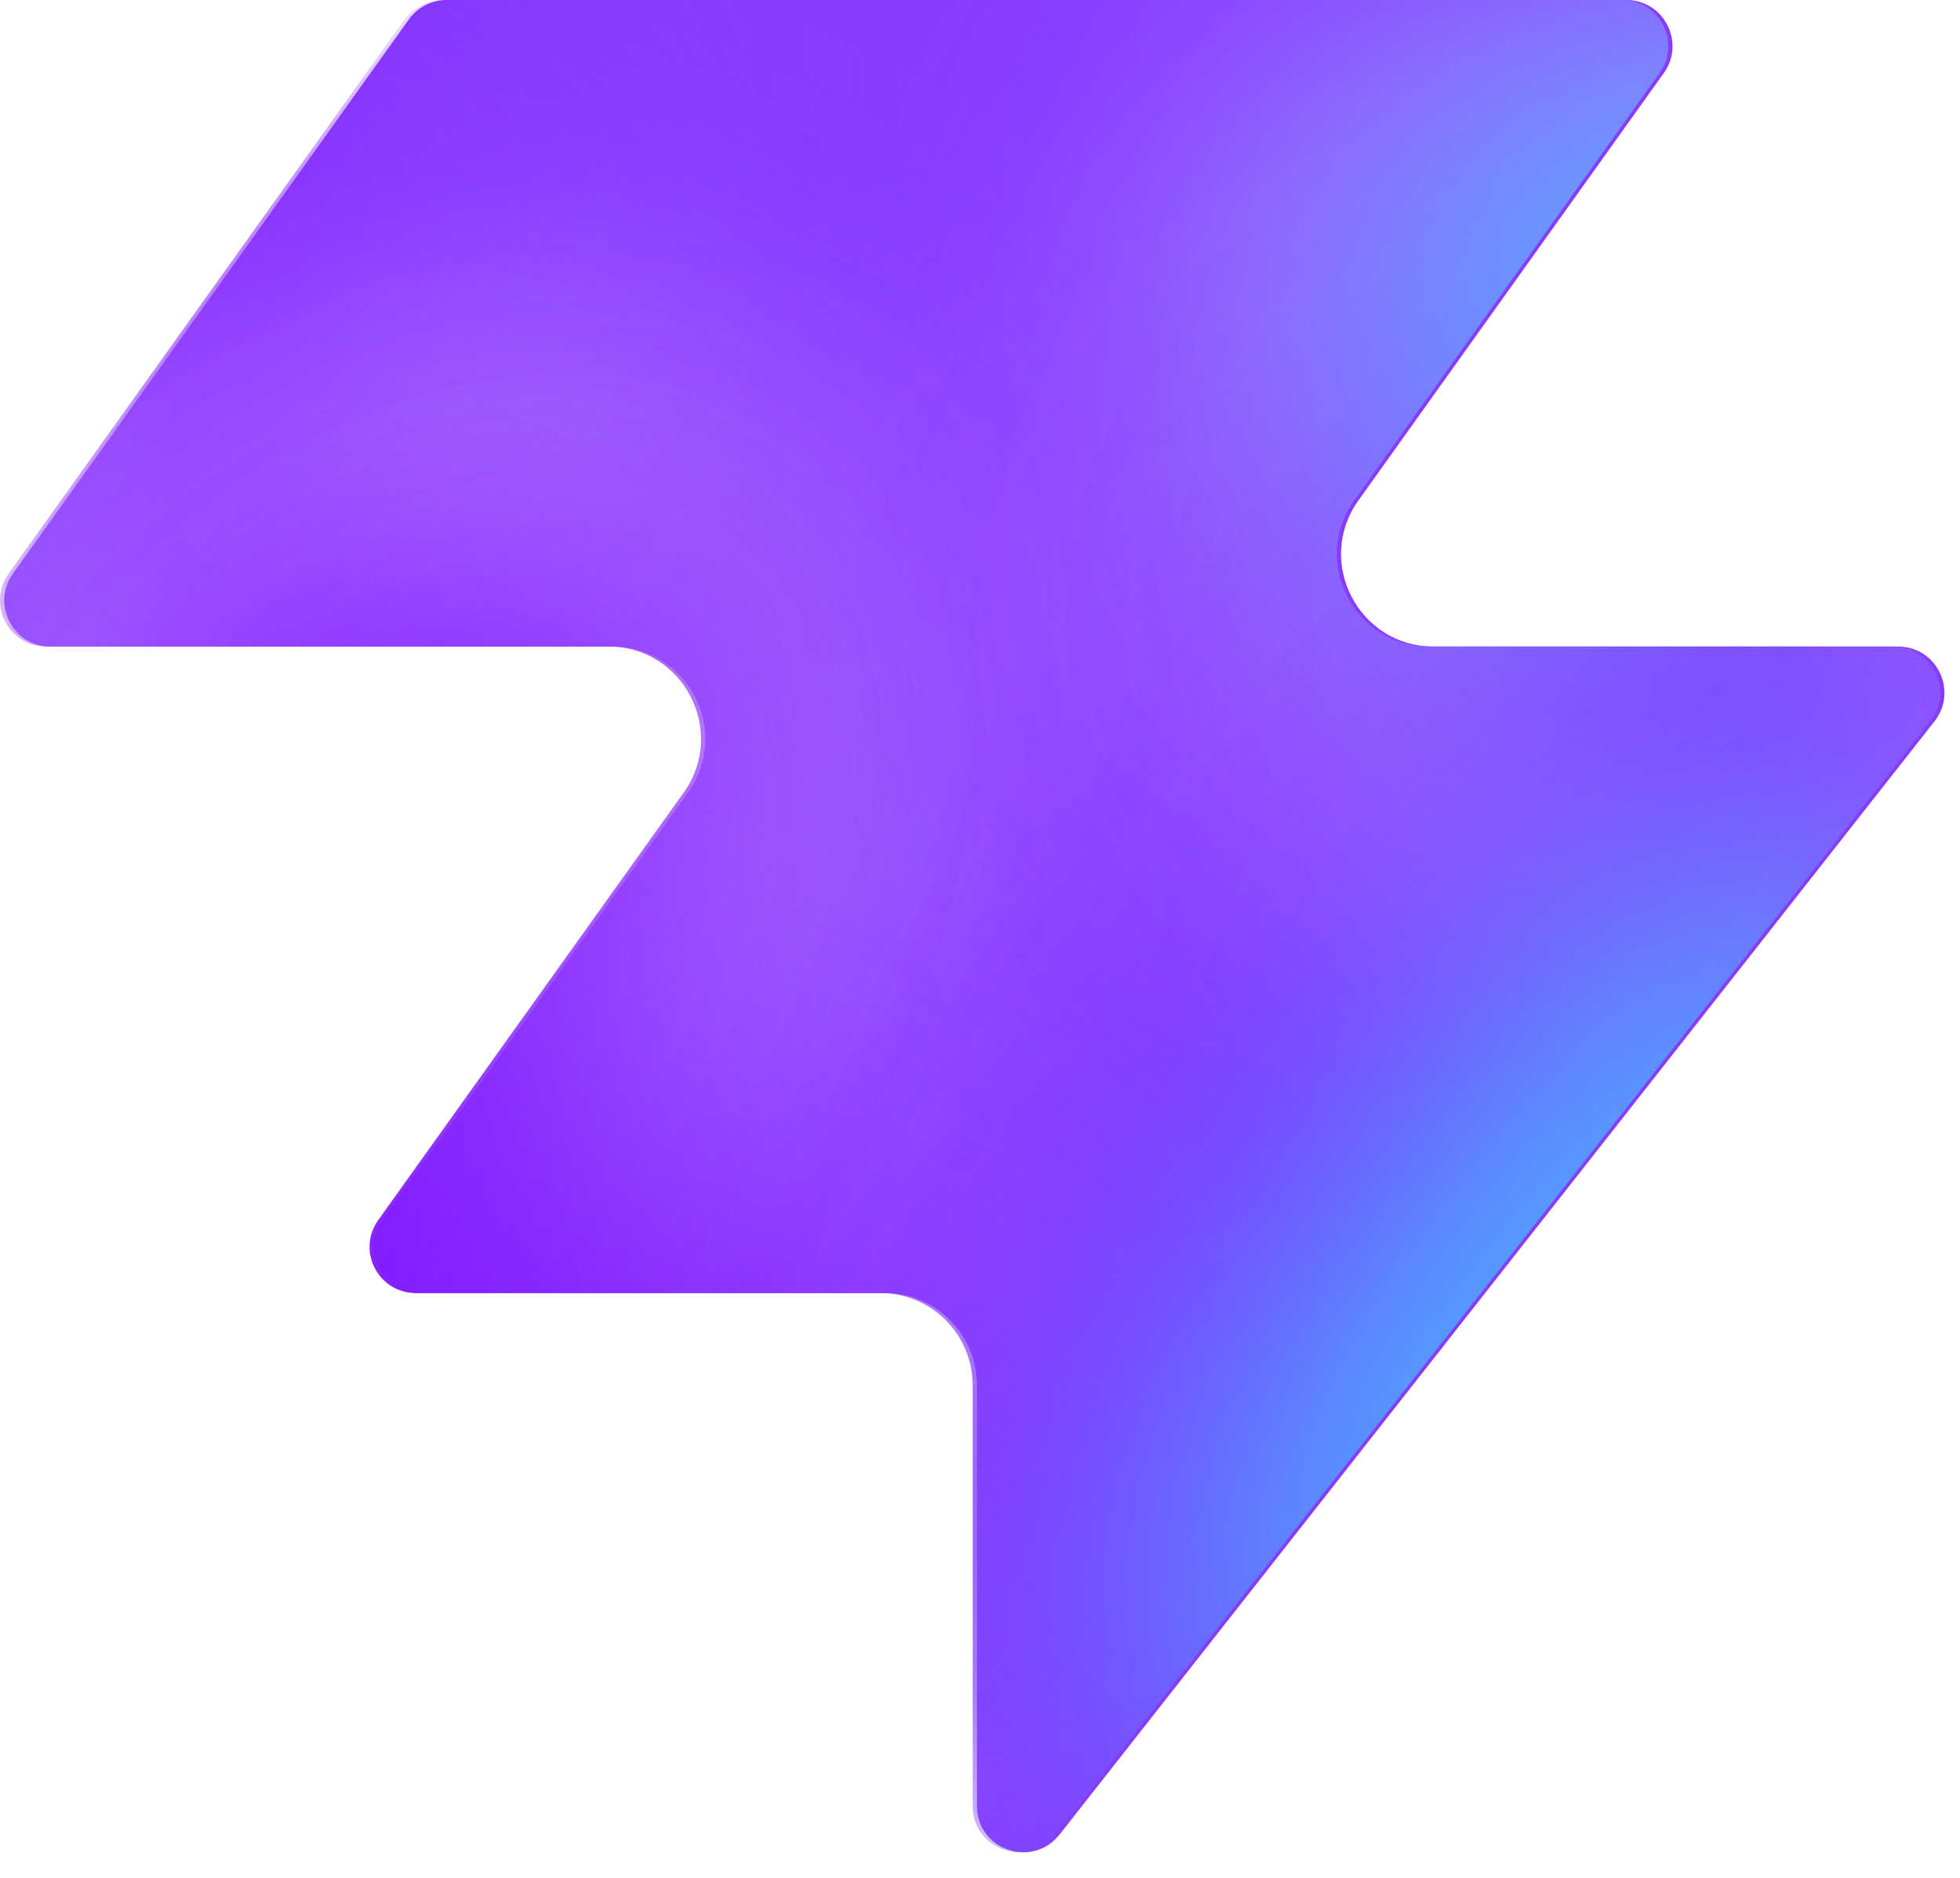
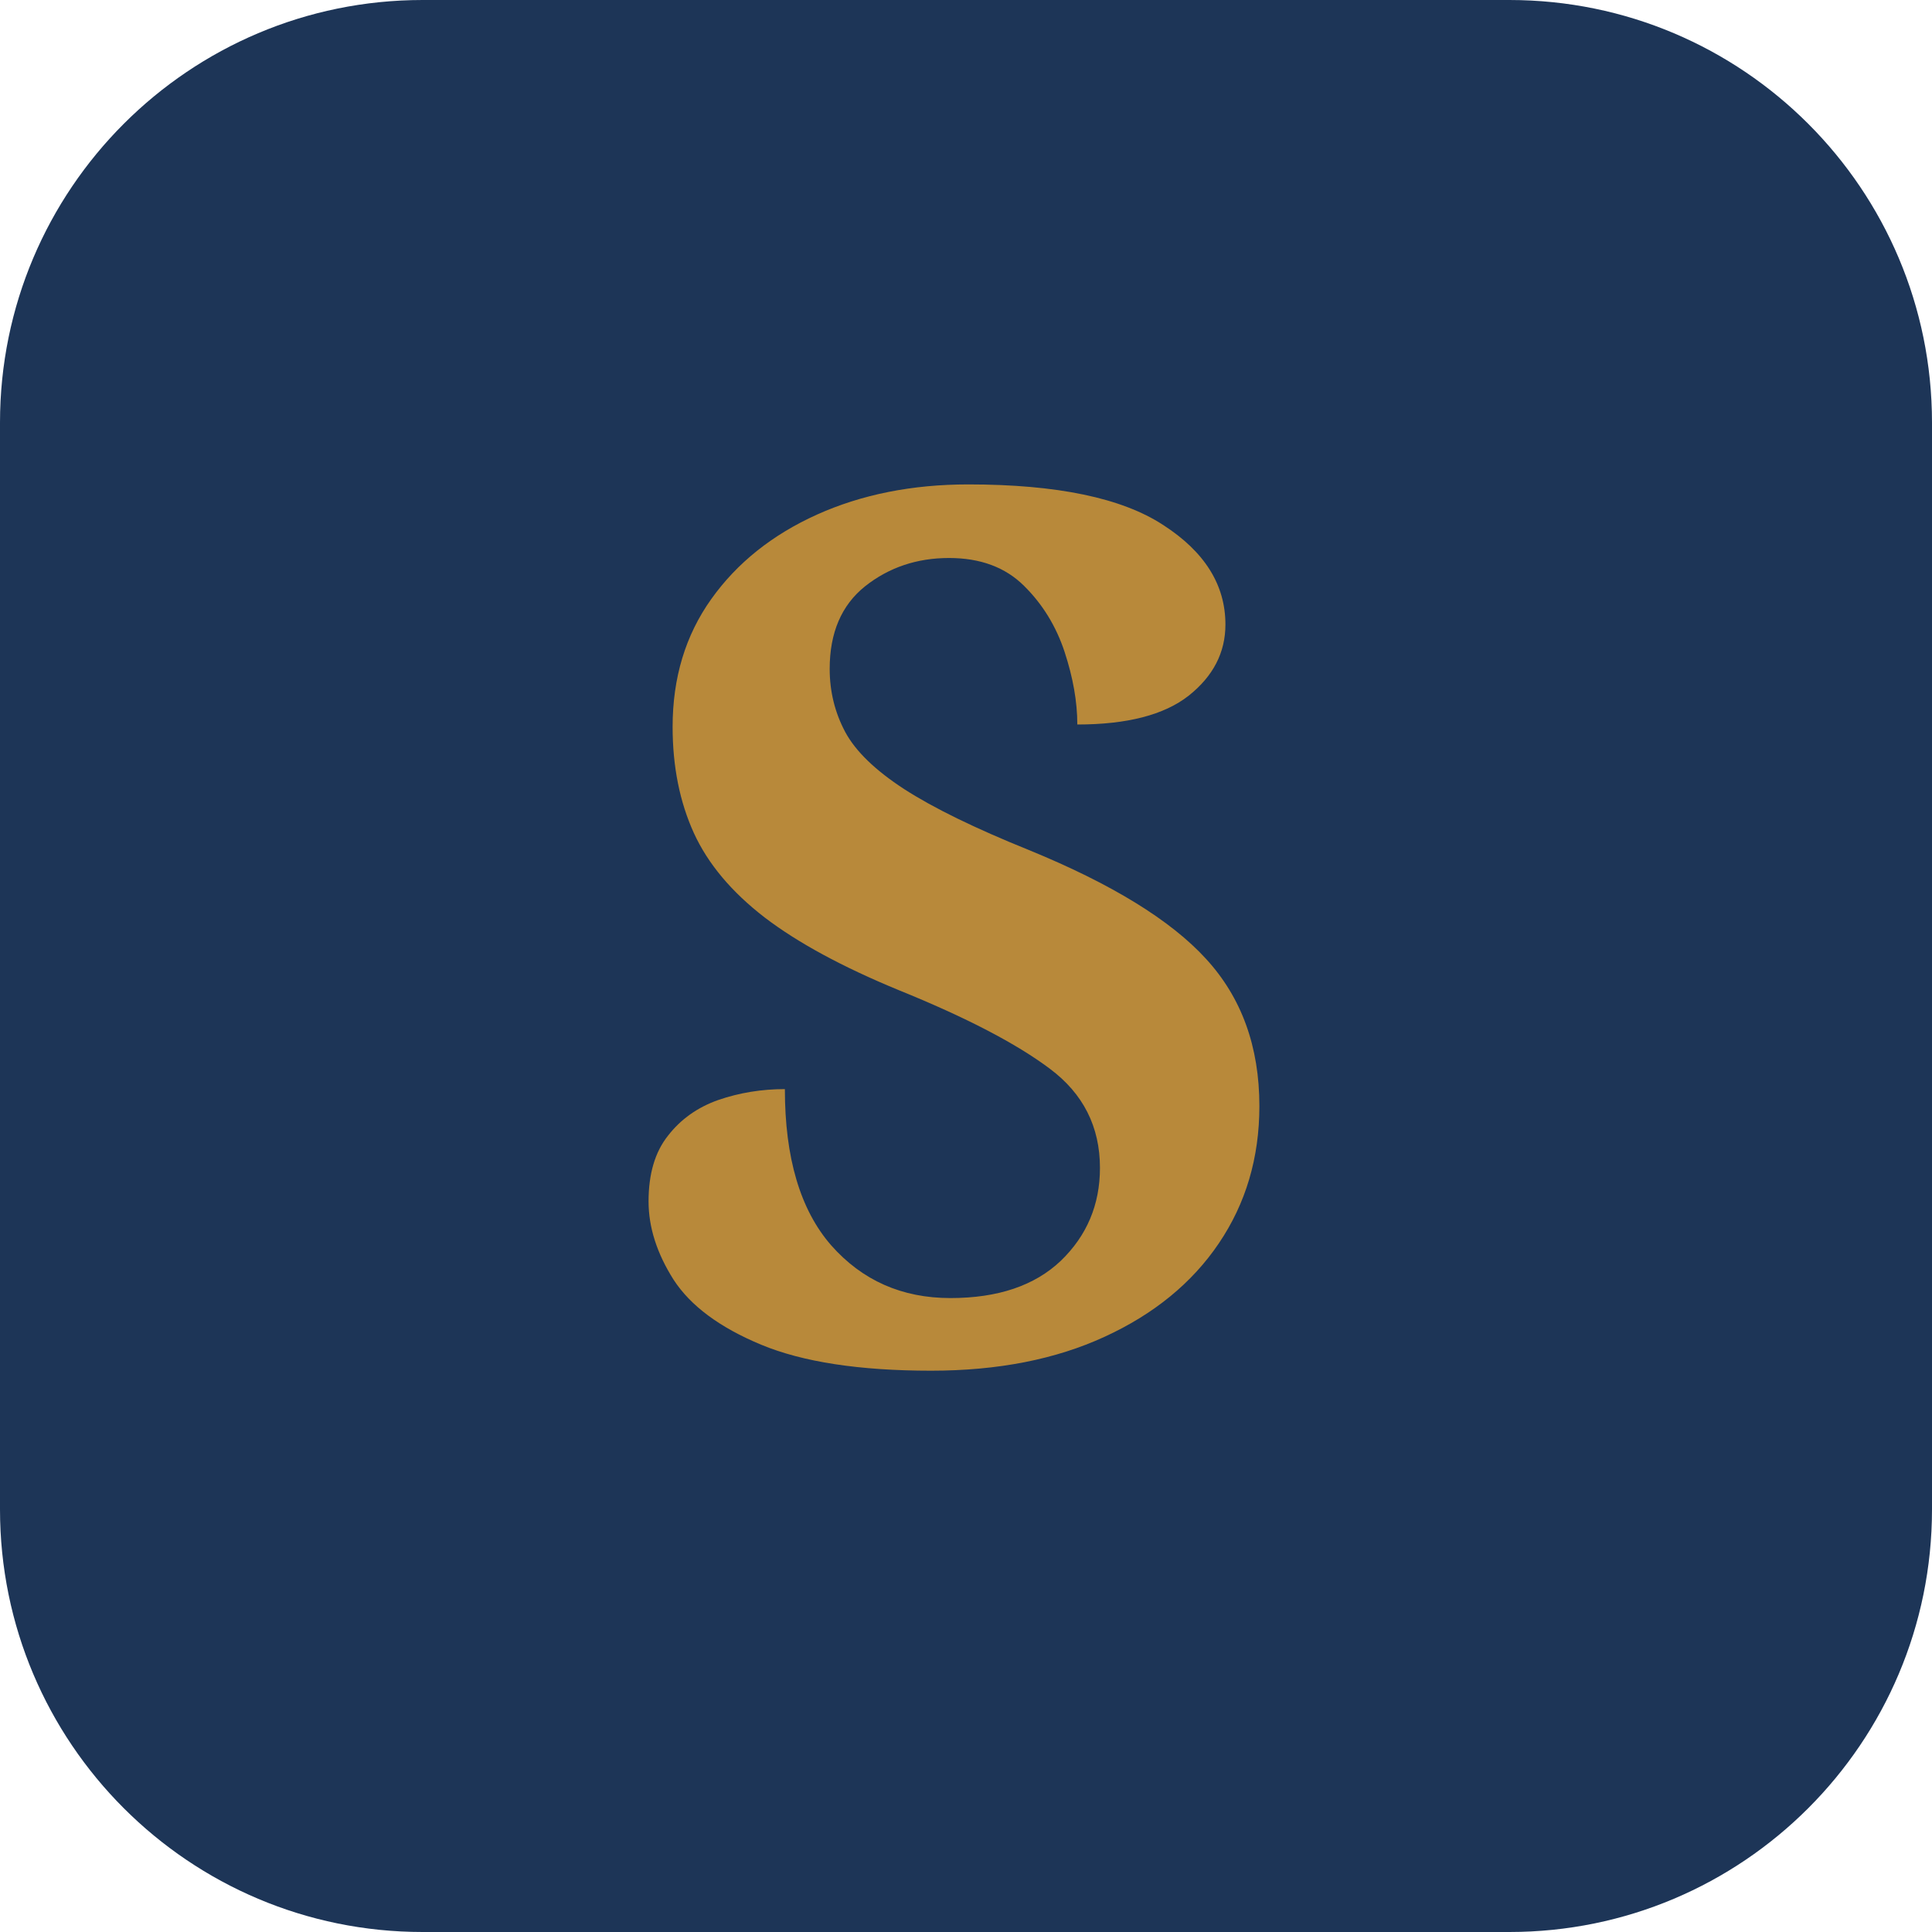
- <svg xmlns="http://www.w3.org/2000/svg" width="48" height="46" fill="none" viewBox="0 0 48 46">
-   <path fill="#863bff" d="M25.946 44.938c-.664.845-2.021.375-2.021-.698V33.937a2.26 2.26 0 0 0-2.262-2.262H10.287c-.92 0-1.456-1.04-.92-1.788l7.48-10.471c1.07-1.497 0-3.578-1.842-3.578H1.237c-.92 0-1.456-1.04-.92-1.788L10.013.474c.214-.297.556-.474.92-.474h28.894c.92 0 1.456 1.04.92 1.788l-7.48 10.471c-1.07 1.498 0 3.579 1.842 3.579h11.377c.943 0 1.473 1.088.89 1.83L25.947 44.94z" style="fill:#863bff;fill:color(display-p3 .525 .23 1);fill-opacity:1" />
-   <mask id="a" width="48" height="46" x="0" y="0" maskUnits="userSpaceOnUse" style="mask-type:alpha">
-     <path fill="#000" d="M25.842 44.938c-.664.844-2.021.375-2.021-.698V33.937a2.26 2.26 0 0 0-2.262-2.262H10.183c-.92 0-1.456-1.04-.92-1.788l7.48-10.471c1.07-1.498 0-3.579-1.842-3.579H1.133c-.92 0-1.456-1.04-.92-1.787L9.91.473c.214-.297.556-.474.92-.474h28.894c.92 0 1.456 1.04.92 1.788l-7.48 10.471c-1.07 1.498 0 3.578 1.842 3.578h11.377c.943 0 1.473 1.088.89 1.832L25.843 44.94z" style="fill:#000;fill-opacity:1" />
-   </mask>
-   <g mask="url(#a)">
-     <g filter="url(#b)">
-       <ellipse cx="5.508" cy="14.704" fill="#ede6ff" rx="5.508" ry="14.704" style="fill:#ede6ff;fill:color(display-p3 .927 .903 1);fill-opacity:1" transform="matrix(.00324 1 1 -.00324 -4.47 31.516)" />
-     </g>
-     <g filter="url(#c)">
-       <ellipse cx="10.399" cy="29.851" fill="#ede6ff" rx="10.399" ry="29.851" style="fill:#ede6ff;fill:color(display-p3 .927 .903 1);fill-opacity:1" transform="matrix(.00324 1 1 -.00324 -39.328 7.883)" />
-     </g>
-     <g filter="url(#d)">
-       <ellipse cx="5.508" cy="30.487" fill="#7e14ff" rx="5.508" ry="30.487" style="fill:#7e14ff;fill:color(display-p3 .492 .077 1);fill-opacity:1" transform="rotate(89.814 -25.913 -14.639)scale(1 -1)" />
-     </g>
-     <g filter="url(#e)">
-       <ellipse cx="5.508" cy="30.599" fill="#7e14ff" rx="5.508" ry="30.599" style="fill:#7e14ff;fill:color(display-p3 .492 .077 1);fill-opacity:1" transform="rotate(89.814 -32.644 -3.334)scale(1 -1)" />
-     </g>
-     <g filter="url(#f)">
-       <ellipse cx="5.508" cy="30.599" fill="#7e14ff" rx="5.508" ry="30.599" style="fill:#7e14ff;fill:color(display-p3 .492 .077 1);fill-opacity:1" transform="matrix(.00324 1 1 -.00324 -34.34 30.47)" />
-     </g>
-     <g filter="url(#g)">
-       <ellipse cx="14.072" cy="22.078" fill="#ede6ff" rx="14.072" ry="22.078" style="fill:#ede6ff;fill:color(display-p3 .927 .903 1);fill-opacity:1" transform="rotate(93.35 24.506 48.493)scale(-1 1)" />
-     </g>
-     <g filter="url(#h)">
-       <ellipse cx="3.47" cy="21.501" fill="#7e14ff" rx="3.47" ry="21.501" style="fill:#7e14ff;fill:color(display-p3 .492 .077 1);fill-opacity:1" transform="rotate(89.009 28.708 47.59)scale(-1 1)" />
-     </g>
-     <g filter="url(#i)">
-       <ellipse cx="3.47" cy="21.501" fill="#7e14ff" rx="3.47" ry="21.501" style="fill:#7e14ff;fill:color(display-p3 .492 .077 1);fill-opacity:1" transform="rotate(89.009 28.708 47.59)scale(-1 1)" />
-     </g>
-     <g filter="url(#j)">
-       <ellipse cx=".387" cy="8.972" fill="#7e14ff" rx="4.407" ry="29.108" style="fill:#7e14ff;fill:color(display-p3 .492 .077 1);fill-opacity:1" transform="rotate(39.51 .387 8.972)" />
-     </g>
-     <g filter="url(#k)">
-       <ellipse cx="47.523" cy="-6.092" fill="#7e14ff" rx="4.407" ry="29.108" style="fill:#7e14ff;fill:color(display-p3 .492 .077 1);fill-opacity:1" transform="rotate(37.892 47.523 -6.092)" />
-     </g>
-     <g filter="url(#l)">
-       <ellipse cx="41.412" cy="6.333" fill="#47bfff" rx="5.971" ry="9.665" style="fill:#47bfff;fill:color(display-p3 .28 .748 1);fill-opacity:1" transform="rotate(37.892 41.412 6.333)" />
-     </g>
-     <g filter="url(#m)">
-       <ellipse cx="-1.879" cy="38.332" fill="#7e14ff" rx="4.407" ry="29.108" style="fill:#7e14ff;fill:color(display-p3 .492 .077 1);fill-opacity:1" transform="rotate(37.892 -1.88 38.332)" />
-     </g>
-     <g filter="url(#n)">
-       <ellipse cx="-1.879" cy="38.332" fill="#7e14ff" rx="4.407" ry="29.108" style="fill:#7e14ff;fill:color(display-p3 .492 .077 1);fill-opacity:1" transform="rotate(37.892 -1.88 38.332)" />
-     </g>
-     <g filter="url(#o)">
-       <ellipse cx="35.651" cy="29.907" fill="#7e14ff" rx="4.407" ry="29.108" style="fill:#7e14ff;fill:color(display-p3 .492 .077 1);fill-opacity:1" transform="rotate(37.892 35.651 29.907)" />
-     </g>
-     <g filter="url(#p)">
-       <ellipse cx="38.418" cy="32.4" fill="#47bfff" rx="5.971" ry="15.297" style="fill:#47bfff;fill:color(display-p3 .28 .748 1);fill-opacity:1" transform="rotate(37.892 38.418 32.4)" />
-     </g>
-   </g>
-   <defs>
-     <filter id="b" width="60.045" height="41.654" x="-19.77" y="16.149" color-interpolation-filters="sRGB" filterUnits="userSpaceOnUse">
-       <feFlood flood-opacity="0" result="BackgroundImageFix" />
-       <feBlend in="SourceGraphic" in2="BackgroundImageFix" result="shape" />
-       <feGaussianBlur result="effect1_foregroundBlur_2002_17158" stdDeviation="7.659" />
-     </filter>
-     <filter id="c" width="90.34" height="51.437" x="-54.613" y="-7.533" color-interpolation-filters="sRGB" filterUnits="userSpaceOnUse">
-       <feFlood flood-opacity="0" result="BackgroundImageFix" />
-       <feBlend in="SourceGraphic" in2="BackgroundImageFix" result="shape" />
-       <feGaussianBlur result="effect1_foregroundBlur_2002_17158" stdDeviation="7.659" />
-     </filter>
-     <filter id="d" width="79.355" height="29.4" x="-49.64" y="2.03" color-interpolation-filters="sRGB" filterUnits="userSpaceOnUse">
-       <feFlood flood-opacity="0" result="BackgroundImageFix" />
-       <feBlend in="SourceGraphic" in2="BackgroundImageFix" result="shape" />
-       <feGaussianBlur result="effect1_foregroundBlur_2002_17158" stdDeviation="4.596" />
-     </filter>
-     <filter id="e" width="79.579" height="29.4" x="-45.045" y="20.029" color-interpolation-filters="sRGB" filterUnits="userSpaceOnUse">
-       <feFlood flood-opacity="0" result="BackgroundImageFix" />
-       <feBlend in="SourceGraphic" in2="BackgroundImageFix" result="shape" />
-       <feGaussianBlur result="effect1_foregroundBlur_2002_17158" stdDeviation="4.596" />
-     </filter>
-     <filter id="f" width="79.579" height="29.4" x="-43.513" y="21.178" color-interpolation-filters="sRGB" filterUnits="userSpaceOnUse">
-       <feFlood flood-opacity="0" result="BackgroundImageFix" />
-       <feBlend in="SourceGraphic" in2="BackgroundImageFix" result="shape" />
-       <feGaussianBlur result="effect1_foregroundBlur_2002_17158" stdDeviation="4.596" />
-     </filter>
-     <filter id="g" width="74.749" height="58.852" x="15.756" y="-17.901" color-interpolation-filters="sRGB" filterUnits="userSpaceOnUse">
-       <feFlood flood-opacity="0" result="BackgroundImageFix" />
-       <feBlend in="SourceGraphic" in2="BackgroundImageFix" result="shape" />
-       <feGaussianBlur result="effect1_foregroundBlur_2002_17158" stdDeviation="7.659" />
-     </filter>
-     <filter id="h" width="61.377" height="25.362" x="23.548" y="2.284" color-interpolation-filters="sRGB" filterUnits="userSpaceOnUse">
-       <feFlood flood-opacity="0" result="BackgroundImageFix" />
-       <feBlend in="SourceGraphic" in2="BackgroundImageFix" result="shape" />
-       <feGaussianBlur result="effect1_foregroundBlur_2002_17158" stdDeviation="4.596" />
-     </filter>
-     <filter id="i" width="61.377" height="25.362" x="23.548" y="2.284" color-interpolation-filters="sRGB" filterUnits="userSpaceOnUse">
-       <feFlood flood-opacity="0" result="BackgroundImageFix" />
-       <feBlend in="SourceGraphic" in2="BackgroundImageFix" result="shape" />
-       <feGaussianBlur result="effect1_foregroundBlur_2002_17158" stdDeviation="4.596" />
-     </filter>
-     <filter id="j" width="56.045" height="63.649" x="-27.636" y="-22.853" color-interpolation-filters="sRGB" filterUnits="userSpaceOnUse">
-       <feFlood flood-opacity="0" result="BackgroundImageFix" />
-       <feBlend in="SourceGraphic" in2="BackgroundImageFix" result="shape" />
-       <feGaussianBlur result="effect1_foregroundBlur_2002_17158" stdDeviation="4.596" />
-     </filter>
-     <filter id="k" width="54.814" height="64.646" x="20.116" y="-38.415" color-interpolation-filters="sRGB" filterUnits="userSpaceOnUse">
-       <feFlood flood-opacity="0" result="BackgroundImageFix" />
-       <feBlend in="SourceGraphic" in2="BackgroundImageFix" result="shape" />
-       <feGaussianBlur result="effect1_foregroundBlur_2002_17158" stdDeviation="4.596" />
-     </filter>
-     <filter id="l" width="33.541" height="35.313" x="24.641" y="-11.323" color-interpolation-filters="sRGB" filterUnits="userSpaceOnUse">
-       <feFlood flood-opacity="0" result="BackgroundImageFix" />
-       <feBlend in="SourceGraphic" in2="BackgroundImageFix" result="shape" />
-       <feGaussianBlur result="effect1_foregroundBlur_2002_17158" stdDeviation="4.596" />
-     </filter>
-     <filter id="m" width="54.814" height="64.646" x="-29.286" y="6.009" color-interpolation-filters="sRGB" filterUnits="userSpaceOnUse">
-       <feFlood flood-opacity="0" result="BackgroundImageFix" />
-       <feBlend in="SourceGraphic" in2="BackgroundImageFix" result="shape" />
-       <feGaussianBlur result="effect1_foregroundBlur_2002_17158" stdDeviation="4.596" />
-     </filter>
-     <filter id="n" width="54.814" height="64.646" x="-29.286" y="6.009" color-interpolation-filters="sRGB" filterUnits="userSpaceOnUse">
-       <feFlood flood-opacity="0" result="BackgroundImageFix" />
-       <feBlend in="SourceGraphic" in2="BackgroundImageFix" result="shape" />
-       <feGaussianBlur result="effect1_foregroundBlur_2002_17158" stdDeviation="4.596" />
-     </filter>
-     <filter id="o" width="54.814" height="64.646" x="8.244" y="-2.416" color-interpolation-filters="sRGB" filterUnits="userSpaceOnUse">
-       <feFlood flood-opacity="0" result="BackgroundImageFix" />
-       <feBlend in="SourceGraphic" in2="BackgroundImageFix" result="shape" />
-       <feGaussianBlur result="effect1_foregroundBlur_2002_17158" stdDeviation="4.596" />
-     </filter>
-     <filter id="p" width="39.409" height="43.623" x="18.713" y="10.588" color-interpolation-filters="sRGB" filterUnits="userSpaceOnUse">
-       <feFlood flood-opacity="0" result="BackgroundImageFix" />
-       <feBlend in="SourceGraphic" in2="BackgroundImageFix" result="shape" />
-       <feGaussianBlur result="effect1_foregroundBlur_2002_17158" stdDeviation="4.596" />
-     </filter>
-   </defs>
+ <svg xmlns="http://www.w3.org/2000/svg" viewBox="0 0 64 64">
+   <rect width="64" height="64" rx="14" fill="#1d3557" />
+   <text x="32" y="45" font-family="Georgia, serif" font-size="40" font-weight="700" text-anchor="middle" fill="#b8893a">S</text>
</svg>
